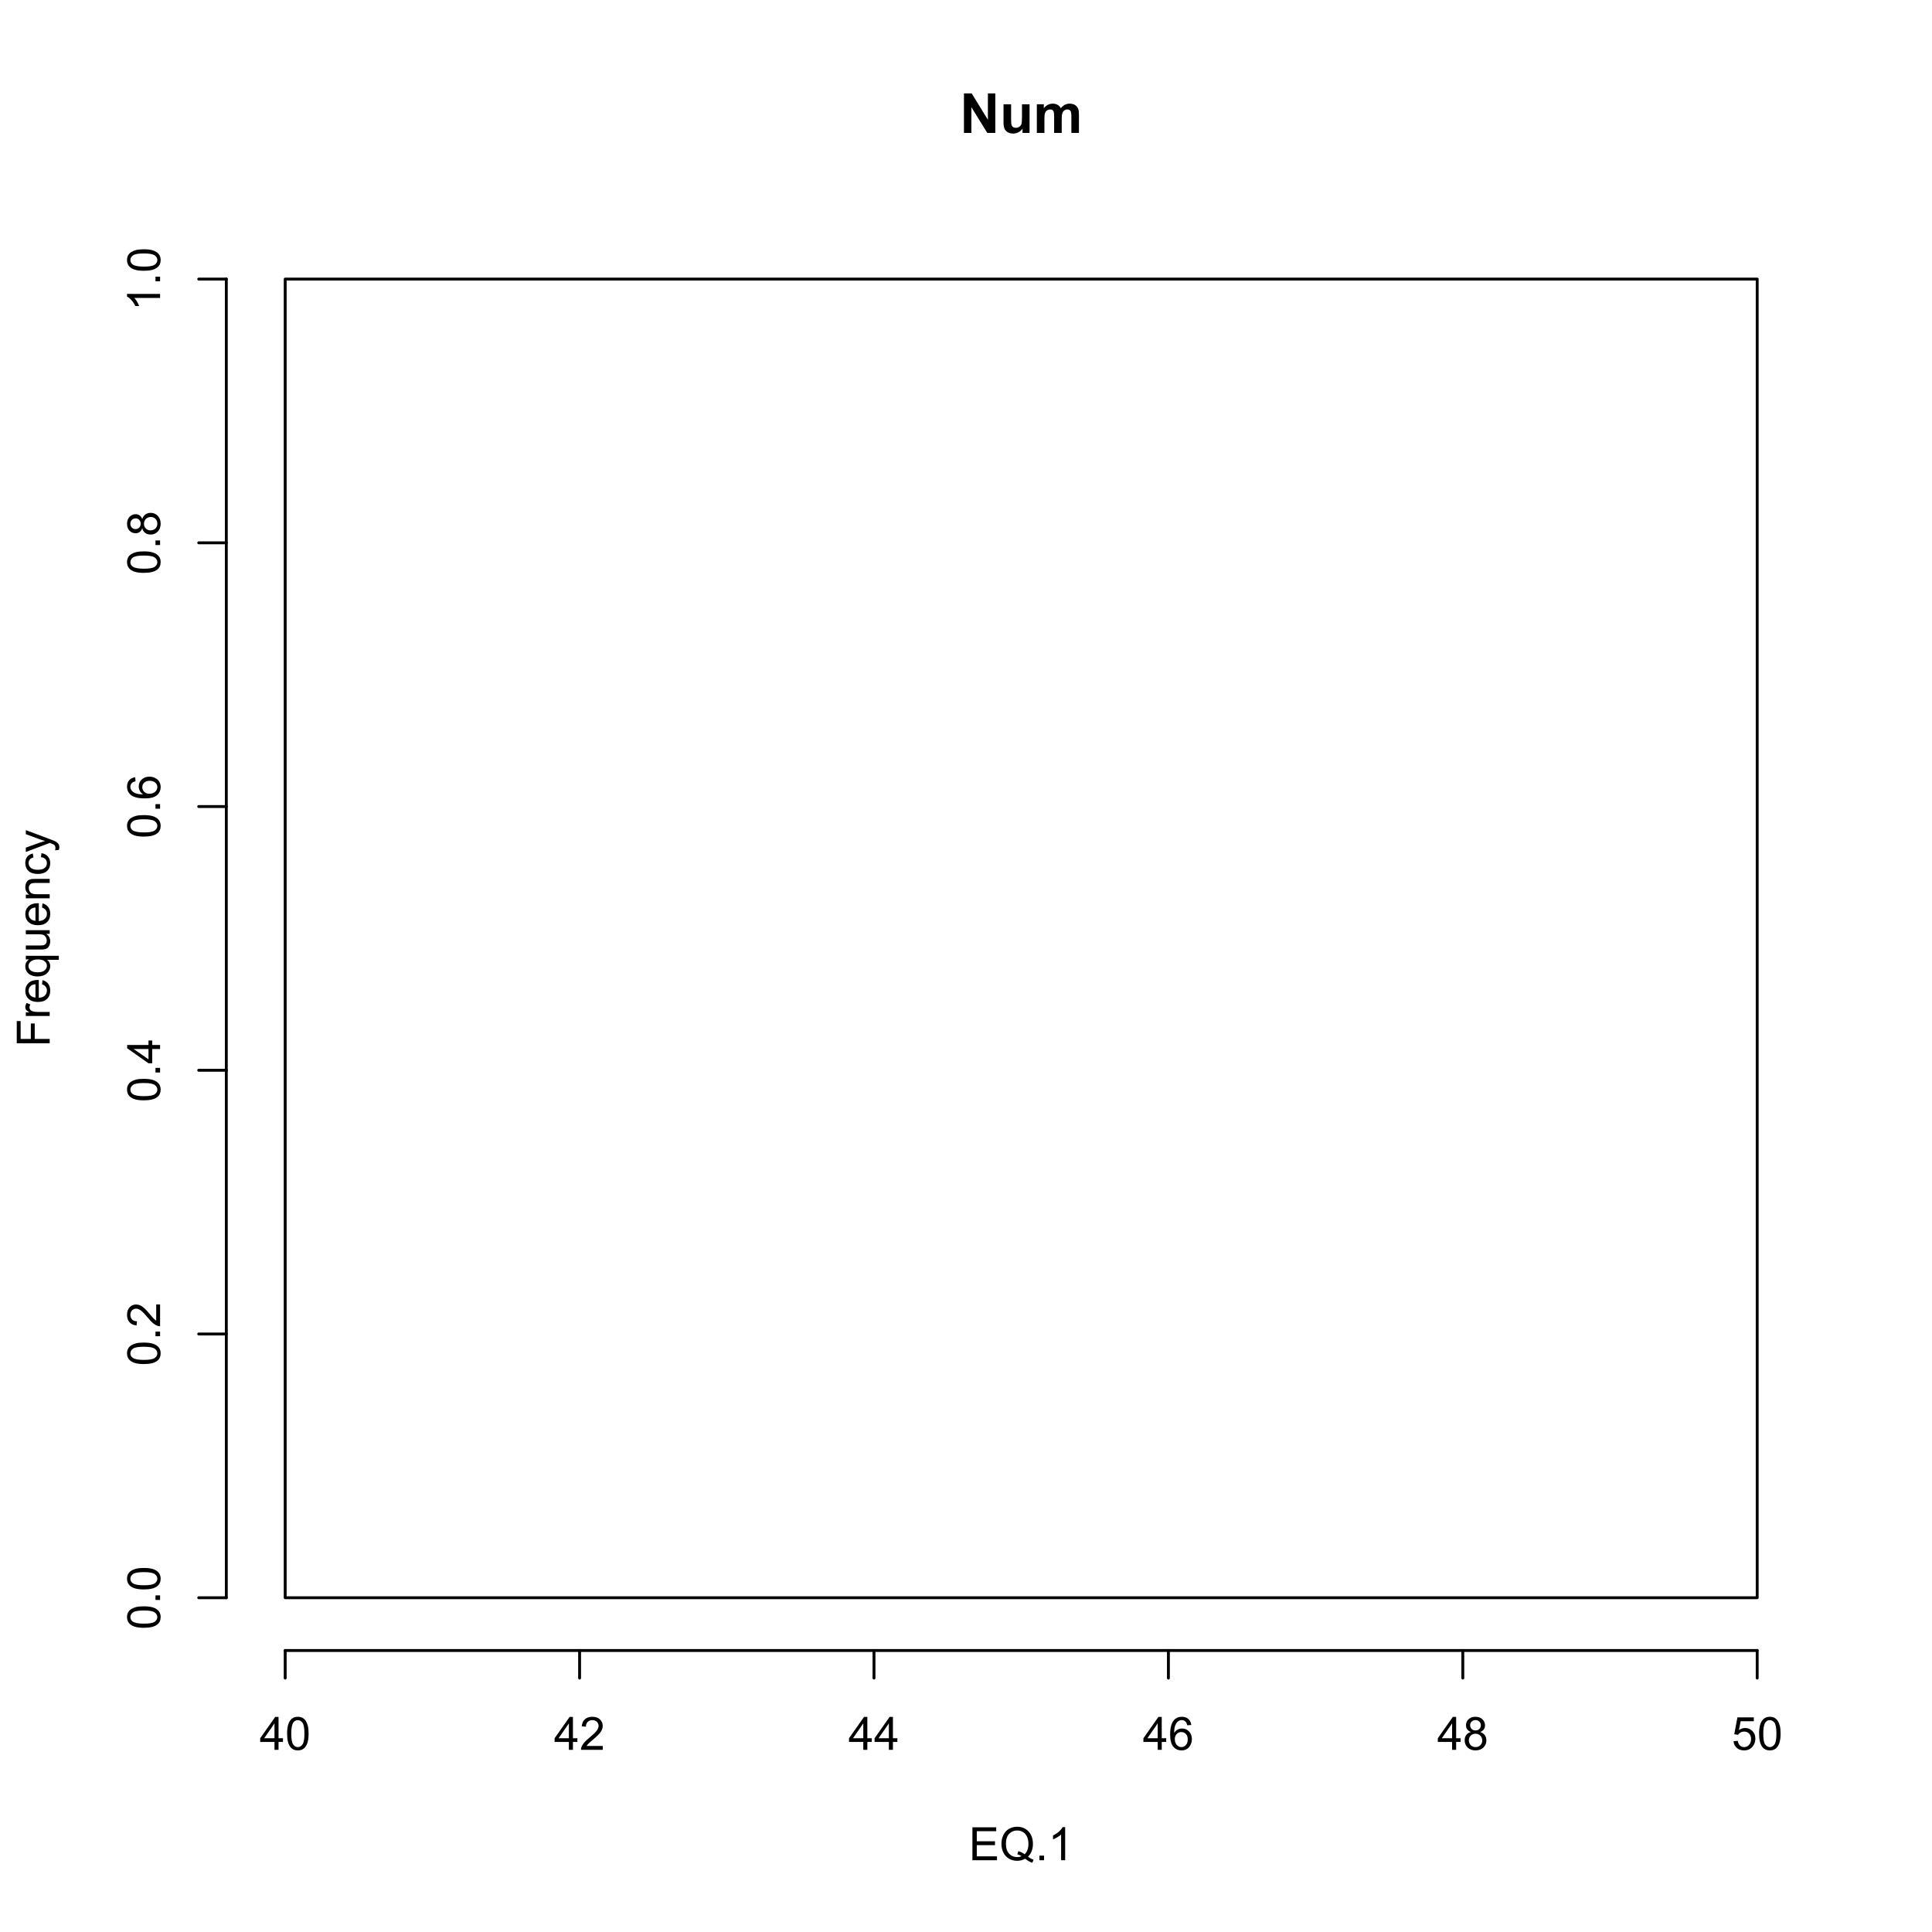
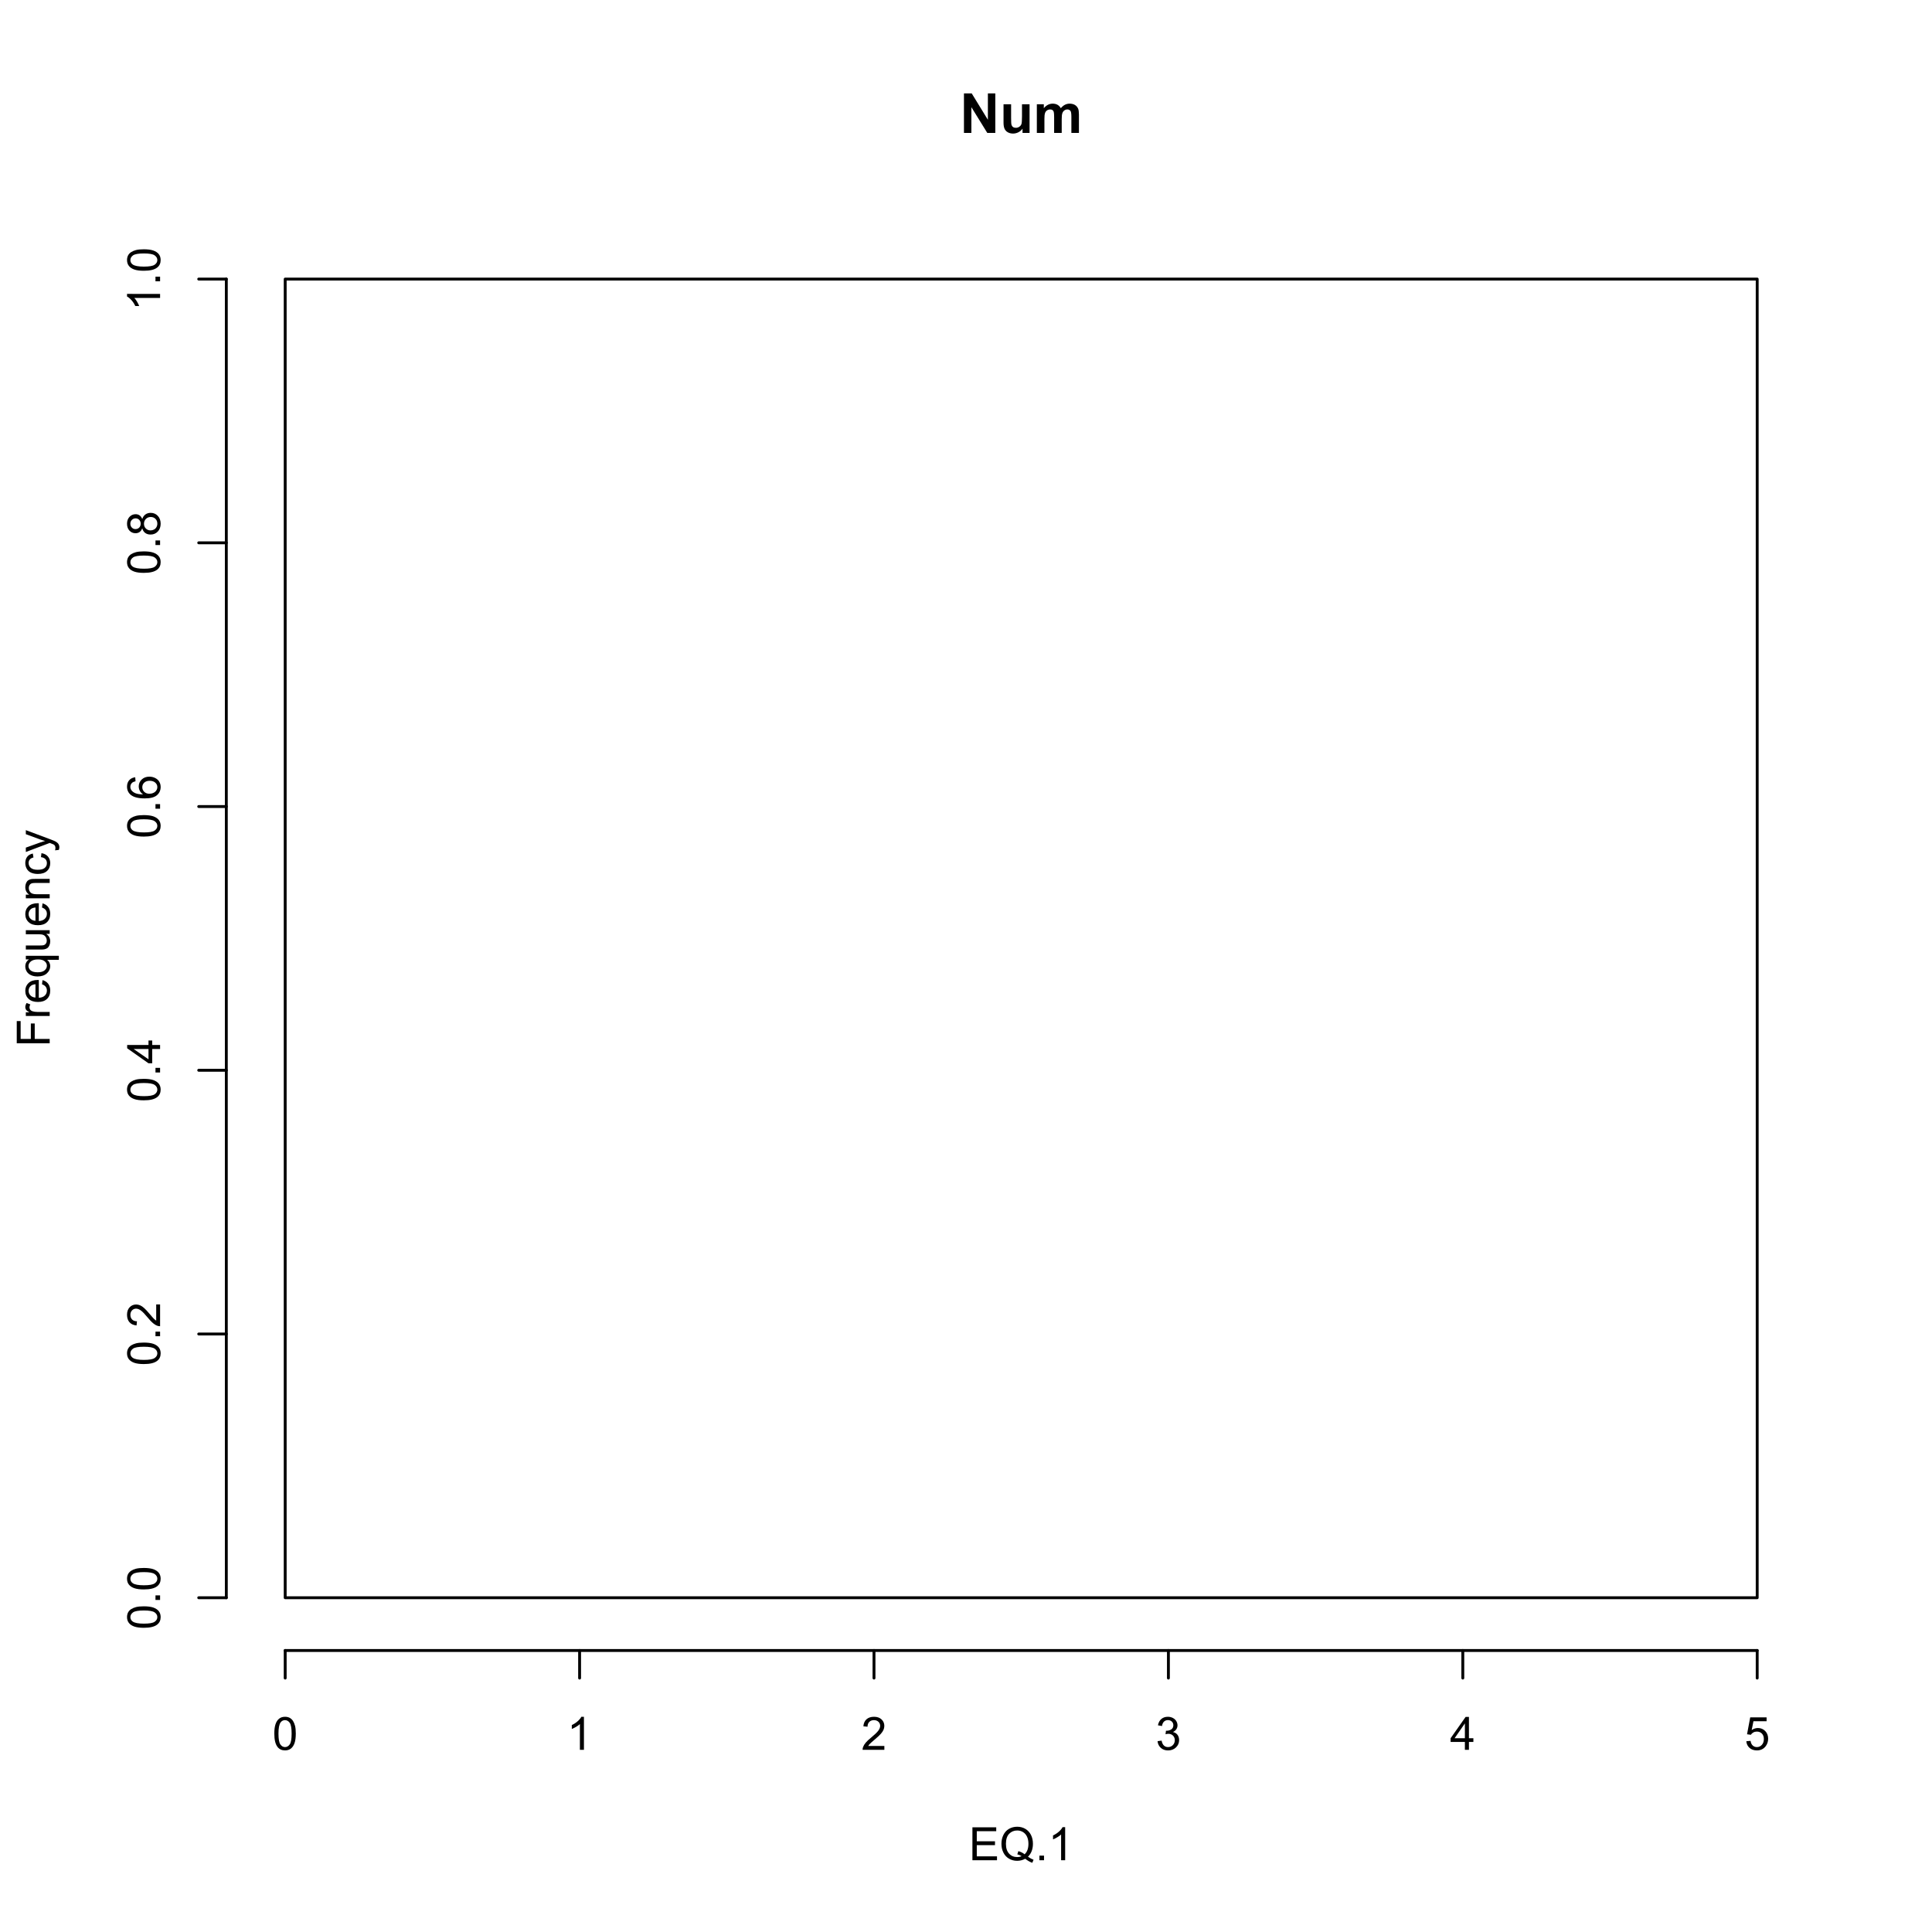
<svg xmlns="http://www.w3.org/2000/svg" xmlns:xlink="http://www.w3.org/1999/xlink" width="504pt" height="504pt" viewBox="0 0 504 504" version="1.1">
  <defs>
    <g>
      <symbol overflow="visible" id="glyph0-0">
        <path style="stroke:none;" d="M 1.801 0 L 1.801 -9 L 9 -9 L 9 0 Z M 2.023 -0.227 L 8.773 -0.227 L 8.773 -8.773 L 2.023 -8.773 Z M 2.023 -0.227 " />
      </symbol>
      <symbol overflow="visible" id="glyph0-1">
        <path style="stroke:none;" d="M 1.07 0 L 1.07 -10.309 L 3.094 -10.309 L 7.312 -3.426 L 7.312 -10.309 L 9.246 -10.309 L 9.246 0 L 7.156 0 L 3.004 -6.723 L 3.004 0 Z M 1.07 0 " />
      </symbol>
      <symbol overflow="visible" id="glyph0-2">
        <path style="stroke:none;" d="M 5.949 0 L 5.949 -1.117 C 5.672 -0.715 5.316 -0.402 4.875 -0.176 C 4.43 0.051 3.961 0.164 3.473 0.168 C 2.969 0.164 2.52 0.059 2.125 -0.16 C 1.723 -0.379 1.434 -0.691 1.258 -1.09 C 1.078 -1.488 0.988 -2.039 0.992 -2.742 L 0.992 -7.469 L 2.969 -7.469 L 2.969 -4.035 C 2.965 -2.984 3 -2.34 3.074 -2.105 C 3.145 -1.863 3.277 -1.676 3.473 -1.543 C 3.664 -1.402 3.906 -1.336 4.203 -1.336 C 4.539 -1.336 4.844 -1.426 5.109 -1.613 C 5.375 -1.793 5.559 -2.023 5.66 -2.301 C 5.758 -2.574 5.805 -3.246 5.809 -4.316 L 5.809 -7.469 L 7.785 -7.469 L 7.785 0 Z M 5.949 0 " />
      </symbol>
      <symbol overflow="visible" id="glyph0-3">
        <path style="stroke:none;" d="M 0.887 -7.469 L 2.707 -7.469 L 2.707 -6.449 C 3.355 -7.238 4.129 -7.633 5.035 -7.637 C 5.508 -7.633 5.922 -7.535 6.277 -7.34 C 6.625 -7.141 6.914 -6.844 7.145 -6.449 C 7.469 -6.844 7.824 -7.141 8.203 -7.34 C 8.582 -7.535 8.988 -7.633 9.422 -7.637 C 9.969 -7.633 10.43 -7.523 10.812 -7.301 C 11.188 -7.078 11.473 -6.75 11.664 -6.32 C 11.797 -6 11.863 -5.484 11.867 -4.773 L 11.867 0 L 9.895 0 L 9.895 -4.27 C 9.891 -5.008 9.82 -5.484 9.688 -5.703 C 9.5 -5.98 9.219 -6.121 8.844 -6.125 C 8.562 -6.121 8.305 -6.039 8.062 -5.871 C 7.82 -5.699 7.645 -5.449 7.535 -5.129 C 7.426 -4.801 7.371 -4.289 7.375 -3.586 L 7.375 0 L 5.398 0 L 5.398 -4.094 C 5.395 -4.816 5.359 -5.285 5.293 -5.5 C 5.219 -5.707 5.109 -5.863 4.965 -5.969 C 4.816 -6.07 4.617 -6.121 4.367 -6.125 C 4.059 -6.121 3.785 -6.039 3.543 -5.879 C 3.297 -5.711 3.121 -5.477 3.02 -5.168 C 2.91 -4.855 2.859 -4.34 2.863 -3.629 L 2.863 0 L 0.887 0 Z M 0.887 -7.469 " />
      </symbol>
      <symbol overflow="visible" id="glyph1-0">
        <path style="stroke:none;" d="M 1.5 0 L 1.5 -7.5 L 7.5 -7.5 L 7.5 0 Z M 1.688 -0.188 L 7.312 -0.188 L 7.312 -7.312 L 1.688 -7.312 Z M 1.688 -0.188 " />
      </symbol>
      <symbol overflow="visible" id="glyph1-1">
        <path style="stroke:none;" d="M 0.949 0 L 0.949 -8.59 L 7.16 -8.59 L 7.16 -7.578 L 2.086 -7.578 L 2.086 -4.945 L 6.836 -4.945 L 6.836 -3.938 L 2.086 -3.938 L 2.086 -1.016 L 7.359 -1.016 L 7.359 0 Z M 0.949 0 " />
      </symbol>
      <symbol overflow="visible" id="glyph1-2">
        <path style="stroke:none;" d="M 7.438 -0.922 C 7.961 -0.555 8.449 -0.289 8.895 -0.125 L 8.562 0.668 C 7.938 0.445 7.324 0.094 6.715 -0.387 C 6.074 -0.031 5.371 0.145 4.605 0.148 C 3.824 0.145 3.117 -0.039 2.488 -0.414 C 1.852 -0.785 1.363 -1.312 1.027 -1.996 C 0.684 -2.672 0.516 -3.438 0.516 -4.297 C 0.516 -5.141 0.688 -5.914 1.031 -6.609 C 1.375 -7.305 1.863 -7.832 2.5 -8.195 C 3.133 -8.559 3.844 -8.742 4.629 -8.742 C 5.422 -8.742 6.137 -8.551 6.773 -8.176 C 7.406 -7.793 7.891 -7.266 8.227 -6.594 C 8.562 -5.914 8.73 -5.152 8.73 -4.301 C 8.73 -3.594 8.621 -2.957 8.406 -2.395 C 8.191 -1.828 7.867 -1.336 7.438 -0.922 Z M 4.934 -2.375 C 5.59 -2.188 6.129 -1.914 6.555 -1.555 C 7.223 -2.16 7.559 -3.078 7.559 -4.301 C 7.559 -4.996 7.438 -5.602 7.203 -6.121 C 6.965 -6.641 6.621 -7.043 6.168 -7.332 C 5.711 -7.617 5.199 -7.762 4.633 -7.766 C 3.785 -7.762 3.082 -7.473 2.523 -6.895 C 1.965 -6.312 1.688 -5.445 1.688 -4.297 C 1.688 -3.172 1.961 -2.316 2.516 -1.723 C 3.062 -1.125 3.77 -0.824 4.633 -0.828 C 5.035 -0.824 5.418 -0.902 5.781 -1.055 C 5.426 -1.281 5.051 -1.445 4.656 -1.547 Z M 4.934 -2.375 " />
      </symbol>
      <symbol overflow="visible" id="glyph1-3">
        <path style="stroke:none;" d="M 1.09 0 L 1.09 -1.203 L 2.289 -1.203 L 2.289 0 Z M 1.09 0 " />
      </symbol>
      <symbol overflow="visible" id="glyph1-4">
        <path style="stroke:none;" d="M 4.469 0 L 3.414 0 L 3.414 -6.719 C 3.16 -6.477 2.828 -6.234 2.414 -5.996 C 2 -5.75 1.629 -5.57 1.305 -5.449 L 1.305 -6.469 C 1.895 -6.742 2.41 -7.078 2.852 -7.477 C 3.293 -7.871 3.605 -8.254 3.789 -8.625 L 4.469 -8.625 Z M 4.469 0 " />
      </symbol>
      <symbol overflow="visible" id="glyph1-5">
+         <path style="stroke:none;" d="M 0.5 -4.234 C 0.496 -5.246 0.602 -6.062 0.812 -6.688 C 1.02 -7.305 1.328 -7.785 1.742 -8.121 C 2.148 -8.457 2.668 -8.625 3.297 -8.625 C 3.758 -8.625 4.164 -8.531 4.512 -8.348 C 4.855 -8.16 5.141 -7.891 5.371 -7.543 C 5.594 -7.191 5.773 -6.766 5.906 -6.266 C 6.035 -5.762 6.098 -5.086 6.102 -4.234 C 6.098 -3.227 5.996 -2.414 5.789 -1.797 C 5.578 -1.176 5.266 -0.695 4.859 -0.359 C 4.445 -0.02 3.926 0.145 3.297 0.148 C 2.465 0.145 1.816 -0.148 1.348 -0.742 C 0.781 -1.457 0.496 -2.621 0.5 -4.234 Z M 1.582 -4.234 C 1.582 -2.824 1.746 -1.887 2.074 -1.418 C 2.402 -0.949 2.809 -0.715 3.297 -0.719 C 3.777 -0.715 4.184 -0.949 4.52 -1.422 C 4.848 -1.887 5.016 -2.824 5.016 -4.234 C 5.016 -5.648 4.848 -6.59 4.52 -7.055 C 4.184 -7.516 3.773 -7.746 3.289 -7.75 C 2.801 -7.746 2.414 -7.543 2.125 -7.137 C 1.762 -6.613 1.582 -5.645 1.582 -4.234 Z M 1.582 -4.234 " />
+       </symbol>
+       <symbol overflow="visible" id="glyph1-6">
+         <path style="stroke:none;" d="M 6.039 -1.016 L 6.039 0 L 0.363 0 C 0.355 -0.254 0.395 -0.496 0.484 -0.734 C 0.629 -1.117 0.859 -1.5 1.18 -1.875 C 1.492 -2.25 1.953 -2.684 2.562 -3.176 C 3.492 -3.941 4.125 -4.547 4.453 -4.992 C 4.781 -5.438 4.945 -5.859 4.945 -6.266 C 4.945 -6.68 4.793 -7.031 4.496 -7.32 C 4.191 -7.602 3.805 -7.746 3.328 -7.75 C 2.82 -7.746 2.414 -7.594 2.109 -7.293 C 1.805 -6.984 1.648 -6.562 1.648 -6.031 L 0.562 -6.141 C 0.633 -6.945 0.91 -7.559 1.398 -7.988 C 1.879 -8.41 2.531 -8.625 3.352 -8.625 C 4.172 -8.625 4.824 -8.395 5.309 -7.938 C 5.789 -7.48 6.027 -6.914 6.031 -6.242 C 6.027 -5.895 5.957 -5.559 5.82 -5.227 C 5.676 -4.891 5.441 -4.539 5.117 -4.176 C 4.789 -3.805 4.25 -3.301 3.492 -2.664 C 2.859 -2.129 2.453 -1.77 2.273 -1.582 C 2.094 -1.395 1.945 -1.203 1.828 -1.016 Z M 6.039 -1.016 " />
+       </symbol>
+       <symbol overflow="visible" id="glyph1-7">
+         <path style="stroke:none;" d="M 0.504 -2.266 L 1.559 -2.406 C 1.68 -1.809 1.883 -1.379 2.176 -1.113 C 2.465 -0.848 2.82 -0.715 3.242 -0.719 C 3.734 -0.715 4.152 -0.887 4.496 -1.234 C 4.832 -1.574 5.004 -2 5.008 -2.516 C 5.004 -2.996 4.848 -3.395 4.535 -3.711 C 4.219 -4.023 3.816 -4.184 3.328 -4.184 C 3.129 -4.184 2.879 -4.145 2.586 -4.066 L 2.703 -4.992 C 2.766 -4.984 2.824 -4.98 2.871 -4.98 C 3.32 -4.98 3.723 -5.098 4.086 -5.332 C 4.441 -5.566 4.621 -5.926 4.625 -6.414 C 4.621 -6.801 4.492 -7.121 4.23 -7.375 C 3.965 -7.629 3.625 -7.758 3.219 -7.758 C 2.805 -7.758 2.465 -7.629 2.191 -7.371 C 1.918 -7.113 1.742 -6.727 1.664 -6.211 L 0.609 -6.398 C 0.738 -7.105 1.031 -7.652 1.488 -8.043 C 1.941 -8.43 2.508 -8.625 3.195 -8.625 C 3.66 -8.625 4.094 -8.523 4.488 -8.324 C 4.879 -8.121 5.18 -7.848 5.391 -7.5 C 5.602 -7.148 5.707 -6.777 5.707 -6.391 C 5.707 -6.02 5.605 -5.684 5.406 -5.379 C 5.207 -5.074 4.914 -4.832 4.523 -4.652 C 5.031 -4.535 5.426 -4.289 5.707 -3.922 C 5.988 -3.547 6.129 -3.086 6.129 -2.539 C 6.129 -1.785 5.855 -1.148 5.309 -0.629 C 4.762 -0.105 4.07 0.152 3.234 0.152 C 2.477 0.152 1.848 -0.07 1.355 -0.52 C 0.855 -0.969 0.574 -1.551 0.504 -2.266 Z M 0.504 -2.266 " />
+       </symbol>
+       <symbol overflow="visible" id="glyph1-8">
        <path style="stroke:none;" d="M 3.879 0 L 3.879 -2.055 L 0.152 -2.055 L 0.152 -3.023 L 4.07 -8.59 L 4.934 -8.59 L 4.934 -3.023 L 6.094 -3.023 L 6.094 -2.055 L 4.934 -2.055 L 4.934 0 Z M 3.879 -3.023 L 3.879 -6.898 L 1.188 -3.023 Z M 3.879 -3.023 " />
      </symbol>
-       <symbol overflow="visible" id="glyph1-6">
-         <path style="stroke:none;" d="M 0.5 -4.234 C 0.496 -5.246 0.602 -6.062 0.812 -6.688 C 1.02 -7.305 1.328 -7.785 1.742 -8.121 C 2.148 -8.457 2.668 -8.625 3.297 -8.625 C 3.758 -8.625 4.164 -8.531 4.512 -8.348 C 4.855 -8.16 5.141 -7.891 5.371 -7.543 C 5.594 -7.191 5.773 -6.766 5.906 -6.266 C 6.035 -5.762 6.098 -5.086 6.102 -4.234 C 6.098 -3.227 5.996 -2.414 5.789 -1.797 C 5.578 -1.176 5.266 -0.695 4.859 -0.359 C 4.445 -0.02 3.926 0.145 3.297 0.148 C 2.465 0.145 1.816 -0.148 1.348 -0.742 C 0.781 -1.457 0.496 -2.621 0.5 -4.234 Z M 1.582 -4.234 C 1.582 -2.824 1.746 -1.887 2.074 -1.418 C 2.402 -0.949 2.809 -0.715 3.297 -0.719 C 3.777 -0.715 4.184 -0.949 4.52 -1.422 C 4.848 -1.887 5.016 -2.824 5.016 -4.234 C 5.016 -5.648 4.848 -6.59 4.52 -7.055 C 4.184 -7.516 3.773 -7.746 3.289 -7.75 C 2.801 -7.746 2.414 -7.543 2.125 -7.137 C 1.762 -6.613 1.582 -5.645 1.582 -4.234 Z M 1.582 -4.234 " />
-       </symbol>
-       <symbol overflow="visible" id="glyph1-7">
-         <path style="stroke:none;" d="M 6.039 -1.016 L 6.039 0 L 0.363 0 C 0.355 -0.254 0.395 -0.496 0.484 -0.734 C 0.629 -1.117 0.859 -1.5 1.18 -1.875 C 1.492 -2.25 1.953 -2.684 2.562 -3.176 C 3.492 -3.941 4.125 -4.547 4.453 -4.992 C 4.781 -5.438 4.945 -5.859 4.945 -6.266 C 4.945 -6.68 4.793 -7.031 4.496 -7.32 C 4.191 -7.602 3.805 -7.746 3.328 -7.75 C 2.82 -7.746 2.414 -7.594 2.109 -7.293 C 1.805 -6.984 1.648 -6.562 1.648 -6.031 L 0.562 -6.141 C 0.633 -6.945 0.91 -7.559 1.398 -7.988 C 1.879 -8.41 2.531 -8.625 3.352 -8.625 C 4.172 -8.625 4.824 -8.395 5.309 -7.938 C 5.789 -7.48 6.027 -6.914 6.031 -6.242 C 6.027 -5.895 5.957 -5.559 5.82 -5.227 C 5.676 -4.891 5.441 -4.539 5.117 -4.176 C 4.789 -3.805 4.25 -3.301 3.492 -2.664 C 2.859 -2.129 2.453 -1.77 2.273 -1.582 C 2.094 -1.395 1.945 -1.203 1.828 -1.016 Z M 6.039 -1.016 " />
-       </symbol>
-       <symbol overflow="visible" id="glyph1-8">
-         <path style="stroke:none;" d="M 5.969 -6.484 L 4.922 -6.406 C 4.828 -6.812 4.695 -7.113 4.523 -7.305 C 4.234 -7.605 3.883 -7.758 3.469 -7.758 C 3.133 -7.758 2.836 -7.664 2.586 -7.477 C 2.25 -7.234 1.988 -6.879 1.797 -6.414 C 1.605 -5.949 1.508 -5.289 1.5 -4.43 C 1.754 -4.812 2.062 -5.098 2.434 -5.289 C 2.797 -5.473 3.184 -5.566 3.586 -5.57 C 4.289 -5.566 4.887 -5.309 5.383 -4.793 C 5.875 -4.277 6.121 -3.609 6.125 -2.789 C 6.121 -2.25 6.004 -1.746 5.773 -1.285 C 5.539 -0.82 5.223 -0.469 4.816 -0.223 C 4.41 0.023 3.949 0.145 3.434 0.148 C 2.555 0.145 1.836 -0.176 1.285 -0.82 C 0.727 -1.469 0.449 -2.535 0.453 -4.02 C 0.449 -5.676 0.758 -6.883 1.371 -7.641 C 1.902 -8.297 2.621 -8.625 3.531 -8.625 C 4.207 -8.625 4.762 -8.434 5.195 -8.055 C 5.625 -7.676 5.883 -7.152 5.969 -6.484 Z M 1.664 -2.781 C 1.664 -2.418 1.738 -2.07 1.895 -1.738 C 2.043 -1.406 2.262 -1.152 2.543 -0.98 C 2.82 -0.801 3.109 -0.715 3.414 -0.719 C 3.859 -0.715 4.242 -0.895 4.566 -1.258 C 4.883 -1.613 5.043 -2.102 5.047 -2.727 C 5.043 -3.316 4.887 -3.785 4.57 -4.129 C 4.25 -4.469 3.852 -4.641 3.375 -4.641 C 2.898 -4.641 2.492 -4.469 2.16 -4.129 C 1.828 -3.785 1.664 -3.336 1.664 -2.781 Z M 1.664 -2.781 " />
-       </symbol>
      <symbol overflow="visible" id="glyph1-9">
-         <path style="stroke:none;" d="M 2.121 -4.656 C 1.684 -4.816 1.359 -5.047 1.148 -5.344 C 0.938 -5.641 0.832 -5.996 0.832 -6.41 C 0.832 -7.035 1.055 -7.559 1.504 -7.984 C 1.953 -8.41 2.551 -8.625 3.297 -8.625 C 4.043 -8.625 4.648 -8.406 5.109 -7.973 C 5.566 -7.535 5.793 -7.004 5.797 -6.383 C 5.793 -5.977 5.688 -5.629 5.48 -5.34 C 5.27 -5.043 4.953 -4.816 4.531 -4.656 C 5.055 -4.48 5.457 -4.203 5.734 -3.824 C 6.008 -3.438 6.145 -2.98 6.148 -2.453 C 6.145 -1.715 5.887 -1.098 5.367 -0.602 C 4.844 -0.102 4.16 0.145 3.316 0.148 C 2.469 0.145 1.785 -0.102 1.266 -0.605 C 0.742 -1.105 0.48 -1.734 0.484 -2.484 C 0.48 -3.039 0.621 -3.504 0.91 -3.887 C 1.191 -4.262 1.598 -4.52 2.121 -4.656 Z M 1.91 -6.445 C 1.91 -6.039 2.039 -5.707 2.301 -5.449 C 2.562 -5.191 2.902 -5.062 3.32 -5.062 C 3.723 -5.062 4.055 -5.188 4.32 -5.445 C 4.578 -5.695 4.711 -6.012 4.711 -6.387 C 4.711 -6.773 4.574 -7.098 4.309 -7.363 C 4.035 -7.625 3.703 -7.758 3.312 -7.758 C 2.906 -7.758 2.574 -7.629 2.309 -7.371 C 2.043 -7.113 1.91 -6.805 1.91 -6.445 Z M 1.57 -2.477 C 1.57 -2.176 1.641 -1.887 1.785 -1.605 C 1.926 -1.324 2.137 -1.105 2.422 -0.949 C 2.699 -0.793 3.004 -0.715 3.328 -0.719 C 3.832 -0.715 4.246 -0.879 4.578 -1.207 C 4.902 -1.531 5.066 -1.941 5.07 -2.445 C 5.066 -2.945 4.898 -3.367 4.562 -3.703 C 4.223 -4.035 3.801 -4.199 3.293 -4.203 C 2.793 -4.199 2.379 -4.035 2.059 -3.711 C 1.73 -3.379 1.57 -2.969 1.57 -2.477 Z M 1.57 -2.477 " />
-       </symbol>
-       <symbol overflow="visible" id="glyph1-10">
        <path style="stroke:none;" d="M 0.5 -2.25 L 1.605 -2.344 C 1.684 -1.805 1.871 -1.398 2.176 -1.125 C 2.473 -0.852 2.836 -0.715 3.258 -0.719 C 3.766 -0.715 4.195 -0.906 4.547 -1.293 C 4.898 -1.672 5.074 -2.18 5.074 -2.82 C 5.074 -3.414 4.902 -3.891 4.566 -4.242 C 4.227 -4.59 3.785 -4.762 3.242 -4.766 C 2.898 -4.762 2.594 -4.684 2.32 -4.531 C 2.047 -4.375 1.832 -4.176 1.676 -3.93 L 0.688 -4.062 L 1.516 -8.473 L 5.789 -8.473 L 5.789 -7.465 L 2.359 -7.465 L 1.898 -5.156 C 2.414 -5.516 2.953 -5.695 3.523 -5.695 C 4.27 -5.695 4.902 -5.434 5.422 -4.914 C 5.934 -4.395 6.191 -3.727 6.195 -2.914 C 6.191 -2.133 5.965 -1.461 5.516 -0.898 C 4.961 -0.199 4.211 0.145 3.258 0.148 C 2.477 0.145 1.836 -0.07 1.344 -0.508 C 0.844 -0.941 0.562 -1.523 0.5 -2.25 Z M 0.5 -2.25 " />
      </symbol>
      <symbol overflow="visible" id="glyph2-0">
        <path style="stroke:none;" d="M 0 -1.5 L -7.5 -1.5 L -7.5 -7.5 L 0 -7.5 Z M -0.188 -1.688 L -0.188 -7.312 L -7.312 -7.312 L -7.312 -1.688 Z M -0.188 -1.688 " />
      </symbol>
      <symbol overflow="visible" id="glyph2-1">
        <path style="stroke:none;" d="M 0 -0.984 L -8.59 -0.984 L -8.59 -6.781 L -7.578 -6.781 L -7.578 -2.121 L -4.914 -2.121 L -4.914 -6.152 L -3.902 -6.152 L -3.902 -2.121 L 0 -2.121 Z M 0 -0.984 " />
      </symbol>
      <symbol overflow="visible" id="glyph2-2">
        <path style="stroke:none;" d="M 0 -0.781 L -6.223 -0.781 L -6.223 -1.73 L -5.281 -1.73 C -5.719 -1.969 -6.012 -2.191 -6.152 -2.398 C -6.293 -2.602 -6.363 -2.828 -6.363 -3.078 C -6.363 -3.43 -6.25 -3.793 -6.023 -4.16 L -5.047 -3.797 C -5.195 -3.539 -5.273 -3.281 -5.273 -3.023 C -5.273 -2.793 -5.203 -2.586 -5.066 -2.402 C -4.926 -2.219 -4.734 -2.086 -4.488 -2.012 C -4.113 -1.891 -3.703 -1.832 -3.258 -1.836 L 0 -1.836 Z M 0 -0.781 " />
      </symbol>
      <symbol overflow="visible" id="glyph2-3">
        <path style="stroke:none;" d="M -2.004 -5.051 L -1.867 -6.141 C -1.23 -5.969 -0.738 -5.648 -0.387 -5.184 C -0.035 -4.719 0.141 -4.125 0.141 -3.406 C 0.141 -2.492 -0.137 -1.77 -0.699 -1.238 C -1.254 -0.703 -2.043 -0.438 -3.059 -0.441 C -4.105 -0.438 -4.918 -0.707 -5.496 -1.25 C -6.074 -1.785 -6.363 -2.484 -6.363 -3.348 C -6.363 -4.176 -6.078 -4.855 -5.512 -5.383 C -4.945 -5.91 -4.148 -6.176 -3.121 -6.176 C -3.055 -6.176 -2.961 -6.172 -2.84 -6.172 L -2.844 -1.531 C -2.156 -1.566 -1.633 -1.762 -1.27 -2.109 C -0.906 -2.457 -0.727 -2.891 -0.727 -3.41 C -0.727 -3.797 -0.828 -4.125 -1.031 -4.402 C -1.234 -4.672 -1.559 -4.891 -2.004 -5.051 Z M -3.711 -1.59 L -3.707 -5.062 C -4.227 -5.016 -4.621 -4.883 -4.887 -4.664 C -5.293 -4.328 -5.496 -3.891 -5.496 -3.359 C -5.496 -2.871 -5.332 -2.465 -5.008 -2.137 C -4.684 -1.805 -4.25 -1.621 -3.711 -1.59 Z M -3.711 -1.59 " />
      </symbol>
      <symbol overflow="visible" id="glyph2-4">
        <path style="stroke:none;" d="M 2.387 -4.758 L -0.66 -4.758 C -0.43 -4.594 -0.238 -4.363 -0.086 -4.066 C 0.066 -3.77 0.141 -3.457 0.141 -3.129 C 0.141 -2.391 -0.152 -1.754 -0.742 -1.223 C -1.332 -0.688 -2.141 -0.422 -3.172 -0.422 C -3.793 -0.422 -4.355 -0.527 -4.852 -0.746 C -5.344 -0.961 -5.719 -1.277 -5.977 -1.691 C -6.234 -2.102 -6.363 -2.555 -6.363 -3.047 C -6.363 -3.816 -6.039 -4.422 -5.391 -4.863 L -6.223 -4.863 L -6.223 -5.812 L 2.387 -5.812 Z M -3.129 -1.508 C -2.328 -1.504 -1.727 -1.672 -1.328 -2.012 C -0.926 -2.344 -0.727 -2.746 -0.727 -3.219 C -0.727 -3.664 -0.914 -4.051 -1.297 -4.375 C -1.672 -4.699 -2.254 -4.863 -3.035 -4.863 C -3.863 -4.863 -4.484 -4.691 -4.902 -4.352 C -5.32 -4.008 -5.531 -3.605 -5.531 -3.148 C -5.531 -2.688 -5.336 -2.301 -4.949 -1.984 C -4.559 -1.664 -3.953 -1.504 -3.129 -1.508 Z M -3.129 -1.508 " />
      </symbol>
      <symbol overflow="visible" id="glyph2-5">
        <path style="stroke:none;" d="M 0 -4.867 L -0.914 -4.867 C -0.211 -4.379 0.141 -3.723 0.141 -2.895 C 0.141 -2.527 0.07 -2.184 -0.07 -1.867 C -0.211 -1.547 -0.387 -1.309 -0.598 -1.156 C -0.809 -1 -1.07 -0.895 -1.383 -0.832 C -1.59 -0.789 -1.918 -0.766 -2.367 -0.77 L -6.223 -0.77 L -6.223 -1.824 L -2.773 -1.824 C -2.219 -1.82 -1.848 -1.844 -1.656 -1.887 C -1.379 -1.949 -1.16 -2.09 -1.004 -2.309 C -0.84 -2.523 -0.762 -2.789 -0.766 -3.105 C -0.762 -3.418 -0.844 -3.715 -1.008 -3.996 C -1.172 -4.273 -1.391 -4.469 -1.672 -4.586 C -1.945 -4.699 -2.352 -4.758 -2.887 -4.758 L -6.223 -4.758 L -6.223 -5.812 L 0 -5.812 Z M 0 -4.867 " />
      </symbol>
      <symbol overflow="visible" id="glyph2-6">
        <path style="stroke:none;" d="M 0 -0.789 L -6.223 -0.793 L -6.223 -1.742 L -5.336 -1.742 C -6.02 -2.195 -6.363 -2.855 -6.363 -3.723 C -6.363 -4.09 -6.293 -4.434 -6.16 -4.754 C -6.023 -5.066 -5.848 -5.305 -5.633 -5.461 C -5.41 -5.617 -5.152 -5.727 -4.852 -5.789 C -4.656 -5.828 -4.312 -5.848 -3.824 -5.848 L 0 -5.848 L 0 -4.793 L -3.785 -4.793 C -4.215 -4.793 -4.535 -4.75 -4.75 -4.668 C -4.961 -4.586 -5.129 -4.441 -5.258 -4.234 C -5.383 -4.023 -5.449 -3.777 -5.449 -3.5 C -5.449 -3.047 -5.305 -2.66 -5.02 -2.336 C -4.734 -2.008 -4.195 -1.844 -3.398 -1.848 L 0 -1.844 Z M 0 -0.789 " />
      </symbol>
      <symbol overflow="visible" id="glyph2-7">
        <path style="stroke:none;" d="M -2.277 -4.852 L -2.145 -5.891 C -1.426 -5.773 -0.863 -5.484 -0.465 -5.02 C -0.059 -4.551 0.141 -3.977 0.141 -3.297 C 0.141 -2.445 -0.137 -1.762 -0.695 -1.246 C -1.25 -0.727 -2.047 -0.469 -3.086 -0.469 C -3.754 -0.469 -4.344 -0.578 -4.852 -0.801 C -5.355 -1.023 -5.73 -1.363 -5.984 -1.82 C -6.234 -2.273 -6.363 -2.77 -6.363 -3.305 C -6.363 -3.98 -6.191 -4.531 -5.848 -4.965 C -5.504 -5.391 -5.02 -5.668 -4.395 -5.789 L -4.234 -4.766 C -4.652 -4.664 -4.969 -4.492 -5.18 -4.246 C -5.391 -3.996 -5.496 -3.695 -5.496 -3.348 C -5.496 -2.812 -5.305 -2.383 -4.922 -2.051 C -4.539 -1.719 -3.938 -1.551 -3.117 -1.555 C -2.281 -1.551 -1.672 -1.711 -1.293 -2.035 C -0.914 -2.352 -0.727 -2.77 -0.727 -3.289 C -0.727 -3.695 -0.852 -4.043 -1.105 -4.324 C -1.359 -4.602 -1.75 -4.777 -2.277 -4.852 Z M -2.277 -4.852 " />
      </symbol>
      <symbol overflow="visible" id="glyph2-8">
        <path style="stroke:none;" d="M 2.398 -0.742 L 1.406 -0.625 C 1.469 -0.855 1.5 -1.059 1.5 -1.23 C 1.5 -1.465 1.461 -1.652 1.383 -1.793 C 1.305 -1.934 1.195 -2.047 1.055 -2.141 C 0.949 -2.203 0.688 -2.312 0.27 -2.461 C 0.211 -2.48 0.125 -2.512 0.012 -2.555 L -6.223 -0.195 L -6.223 -1.332 L -2.617 -2.625 C -2.16 -2.789 -1.68 -2.938 -1.176 -3.078 C -1.656 -3.195 -2.129 -3.34 -2.594 -3.508 L -6.223 -4.84 L -6.223 -5.895 L 0.105 -3.527 C 0.789 -3.273 1.258 -3.074 1.52 -2.938 C 1.863 -2.746 2.117 -2.531 2.281 -2.289 C 2.438 -2.043 2.52 -1.754 2.523 -1.422 C 2.52 -1.215 2.477 -0.988 2.398 -0.742 Z M 2.398 -0.742 " />
      </symbol>
      <symbol overflow="visible" id="glyph2-9">
        <path style="stroke:none;" d="M -4.234 -0.5 C -5.246 -0.496 -6.062 -0.602 -6.688 -0.812 C -7.305 -1.02 -7.785 -1.328 -8.121 -1.742 C -8.457 -2.152 -8.625 -2.672 -8.625 -3.301 C -8.625 -3.758 -8.531 -4.164 -8.348 -4.512 C -8.16 -4.859 -7.891 -5.145 -7.543 -5.371 C -7.191 -5.594 -6.766 -5.773 -6.266 -5.906 C -5.762 -6.035 -5.086 -6.098 -4.234 -6.102 C -3.223 -6.098 -2.41 -5.996 -1.793 -5.789 C -1.176 -5.578 -0.695 -5.266 -0.359 -4.859 C -0.02 -4.445 0.145 -3.926 0.148 -3.297 C 0.145 -2.465 -0.148 -1.816 -0.742 -1.348 C -1.457 -0.781 -2.621 -0.496 -4.234 -0.5 Z M -4.234 -1.582 C -2.824 -1.582 -1.887 -1.746 -1.418 -2.074 C -0.949 -2.402 -0.715 -2.809 -0.719 -3.297 C -0.715 -3.777 -0.949 -4.184 -1.422 -4.52 C -1.887 -4.848 -2.824 -5.016 -4.234 -5.016 C -5.648 -5.016 -6.59 -4.848 -7.055 -4.52 C -7.516 -4.188 -7.746 -3.777 -7.75 -3.289 C -7.746 -2.801 -7.543 -2.414 -7.137 -2.129 C -6.613 -1.762 -5.645 -1.582 -4.234 -1.582 Z M -4.234 -1.582 " />
      </symbol>
      <symbol overflow="visible" id="glyph2-10">
        <path style="stroke:none;" d="M 0 -1.09 L -1.203 -1.09 L -1.199 -2.289 L 0 -2.289 Z M 0 -1.09 " />
      </symbol>
      <symbol overflow="visible" id="glyph2-11">
        <path style="stroke:none;" d="M -1.012 -6.039 L 0 -6.039 L 0 -0.363 C -0.254 -0.355 -0.496 -0.395 -0.734 -0.488 C -1.117 -0.629 -1.5 -0.859 -1.875 -1.18 C -2.25 -1.496 -2.684 -1.957 -3.176 -2.562 C -3.941 -3.492 -4.547 -4.125 -4.992 -4.453 C -5.438 -4.781 -5.859 -4.945 -6.266 -4.945 C -6.68 -4.945 -7.031 -4.793 -7.32 -4.496 C -7.602 -4.195 -7.746 -3.809 -7.75 -3.328 C -7.746 -2.82 -7.594 -2.414 -7.293 -2.109 C -6.984 -1.805 -6.562 -1.648 -6.031 -1.648 L -6.141 -0.562 C -6.945 -0.637 -7.559 -0.914 -7.988 -1.402 C -8.41 -1.883 -8.625 -2.535 -8.625 -3.352 C -8.625 -4.176 -8.395 -4.828 -7.938 -5.309 C -7.48 -5.789 -6.914 -6.027 -6.242 -6.031 C -5.895 -6.027 -5.559 -5.957 -5.227 -5.82 C -4.891 -5.676 -4.539 -5.441 -4.176 -5.117 C -3.805 -4.789 -3.301 -4.25 -2.664 -3.492 C -2.129 -2.859 -1.77 -2.453 -1.582 -2.273 C -1.395 -2.094 -1.203 -1.945 -1.012 -1.828 Z M -1.012 -6.039 " />
      </symbol>
      <symbol overflow="visible" id="glyph2-12">
        <path style="stroke:none;" d="M 0 -3.879 L -2.055 -3.879 L -2.055 -0.152 L -3.023 -0.152 L -8.59 -4.074 L -8.59 -4.934 L -3.023 -4.934 L -3.023 -6.094 L -2.055 -6.094 L -2.055 -4.934 L 0 -4.934 Z M -3.023 -3.879 L -6.898 -3.879 L -3.023 -1.191 Z M -3.023 -3.879 " />
      </symbol>
      <symbol overflow="visible" id="glyph2-13">
        <path style="stroke:none;" d="M -6.484 -5.969 L -6.406 -4.922 C -6.812 -4.828 -7.113 -4.695 -7.305 -4.523 C -7.605 -4.238 -7.758 -3.887 -7.758 -3.469 C -7.758 -3.133 -7.664 -2.836 -7.477 -2.586 C -7.234 -2.25 -6.879 -1.988 -6.414 -1.797 C -5.949 -1.605 -5.289 -1.508 -4.43 -1.5 C -4.812 -1.754 -5.098 -2.062 -5.289 -2.434 C -5.473 -2.797 -5.566 -3.184 -5.57 -3.586 C -5.566 -4.289 -5.309 -4.887 -4.793 -5.383 C -4.277 -5.875 -3.609 -6.121 -2.789 -6.125 C -2.25 -6.121 -1.746 -6.004 -1.285 -5.773 C -0.816 -5.539 -0.461 -5.223 -0.219 -4.816 C 0.027 -4.41 0.145 -3.949 0.148 -3.434 C 0.145 -2.555 -0.176 -1.836 -0.82 -1.285 C -1.469 -0.727 -2.535 -0.449 -4.02 -0.453 C -5.676 -0.449 -6.883 -0.758 -7.641 -1.371 C -8.297 -1.906 -8.625 -2.625 -8.625 -3.535 C -8.625 -4.207 -8.434 -4.762 -8.055 -5.195 C -7.676 -5.625 -7.152 -5.883 -6.484 -5.969 Z M -2.781 -1.664 C -2.418 -1.664 -2.07 -1.738 -1.738 -1.895 C -1.406 -2.043 -1.152 -2.262 -0.98 -2.543 C -0.801 -2.82 -0.715 -3.109 -0.719 -3.414 C -0.715 -3.859 -0.895 -4.242 -1.258 -4.566 C -1.613 -4.883 -2.102 -5.043 -2.723 -5.047 C -3.312 -5.043 -3.781 -4.887 -4.125 -4.57 C -4.469 -4.25 -4.641 -3.852 -4.641 -3.375 C -4.641 -2.898 -4.469 -2.492 -4.129 -2.16 C -3.785 -1.828 -3.336 -1.664 -2.781 -1.664 Z M -2.781 -1.664 " />
      </symbol>
      <symbol overflow="visible" id="glyph2-14">
        <path style="stroke:none;" d="M -4.656 -2.121 C -4.816 -1.684 -5.047 -1.359 -5.344 -1.148 C -5.641 -0.938 -5.996 -0.832 -6.41 -0.832 C -7.035 -0.832 -7.559 -1.055 -7.984 -1.504 C -8.41 -1.953 -8.625 -2.551 -8.625 -3.301 C -8.625 -4.047 -8.406 -4.652 -7.973 -5.109 C -7.535 -5.566 -7.004 -5.793 -6.383 -5.797 C -5.977 -5.793 -5.629 -5.688 -5.34 -5.48 C -5.043 -5.27 -4.816 -4.953 -4.656 -4.531 C -4.48 -5.055 -4.203 -5.457 -3.824 -5.734 C -3.438 -6.008 -2.98 -6.145 -2.453 -6.148 C -1.715 -6.145 -1.098 -5.887 -0.602 -5.367 C -0.102 -4.844 0.145 -4.16 0.148 -3.316 C 0.145 -2.469 -0.102 -1.785 -0.605 -1.266 C -1.105 -0.746 -1.734 -0.484 -2.484 -0.488 C -3.039 -0.484 -3.504 -0.625 -3.887 -0.91 C -4.262 -1.191 -4.52 -1.598 -4.656 -2.121 Z M -6.445 -1.91 C -6.039 -1.91 -5.707 -2.039 -5.449 -2.301 C -5.191 -2.562 -5.062 -2.902 -5.062 -3.324 C -5.062 -3.727 -5.188 -4.059 -5.445 -4.32 C -5.695 -4.578 -6.012 -4.711 -6.387 -4.711 C -6.773 -4.711 -7.098 -4.574 -7.363 -4.309 C -7.625 -4.039 -7.758 -3.707 -7.758 -3.312 C -7.758 -2.906 -7.629 -2.574 -7.371 -2.309 C -7.113 -2.043 -6.805 -1.91 -6.445 -1.91 Z M -2.477 -1.57 C -2.176 -1.57 -1.887 -1.641 -1.605 -1.785 C -1.324 -1.926 -1.105 -2.137 -0.949 -2.422 C -0.793 -2.699 -0.715 -3.004 -0.719 -3.328 C -0.715 -3.832 -0.875 -4.246 -1.203 -4.578 C -1.523 -4.902 -1.938 -5.066 -2.441 -5.07 C -2.945 -5.066 -3.367 -4.898 -3.703 -4.562 C -4.035 -4.223 -4.199 -3.801 -4.203 -3.293 C -4.199 -2.797 -4.035 -2.383 -3.711 -2.059 C -3.379 -1.73 -2.969 -1.57 -2.477 -1.57 Z M -2.477 -1.57 " />
      </symbol>
      <symbol overflow="visible" id="glyph2-15">
        <path style="stroke:none;" d="M 0 -4.469 L 0 -3.414 L -6.719 -3.418 C -6.477 -3.16 -6.234 -2.828 -5.996 -2.418 C -5.75 -2.004 -5.57 -1.633 -5.449 -1.309 L -6.469 -1.309 C -6.742 -1.895 -7.078 -2.41 -7.477 -2.852 C -7.871 -3.293 -8.254 -3.605 -8.625 -3.793 L -8.625 -4.473 Z M 0 -4.469 " />
      </symbol>
    </g>
  </defs>
  <g id="surface121">
    <rect x="0" y="0" width="504" height="504" style="fill:rgb(100%,100%,100%);fill-opacity:1;stroke:none;" />
    <g style="fill:rgb(0%,0%,0%);fill-opacity:1;">
      <use xlink:href="#glyph0-1" x="250.398" y="34.676" />
      <use xlink:href="#glyph0-2" x="260.798" y="34.676" />
      <use xlink:href="#glyph0-3" x="269.594" y="34.676" />
    </g>
    <g style="fill:rgb(0%,0%,0%);fill-opacity:1;">
      <use xlink:href="#glyph1-1" x="252.727" y="485.281" />
      <use xlink:href="#glyph1-2" x="260.73" y="485.281" />
      <use xlink:href="#glyph1-3" x="270.064" y="485.281" />
      <use xlink:href="#glyph1-4" x="273.398" y="485.281" />
    </g>
    <g style="fill:rgb(0%,0%,0%);fill-opacity:1;">
      <use xlink:href="#glyph2-1" x="12.961" y="273.148" />
      <use xlink:href="#glyph2-2" x="12.961" y="265.818" />
      <use xlink:href="#glyph2-3" x="12.961" y="261.822" />
      <use xlink:href="#glyph2-4" x="12.961" y="255.148" />
      <use xlink:href="#glyph2-5" x="12.961" y="248.475" />
      <use xlink:href="#glyph2-3" x="12.961" y="241.801" />
      <use xlink:href="#glyph2-6" x="12.961" y="235.127" />
      <use xlink:href="#glyph2-7" x="12.961" y="228.453" />
      <use xlink:href="#glyph2-8" x="12.961" y="222.453" />
    </g>
    <path style="fill:none;stroke-width:0.75;stroke-linecap:round;stroke-linejoin:round;stroke:rgb(0%,0%,0%);stroke-opacity:1;stroke-miterlimit:10;" d="M 74.398 430.559 L 458.398 430.559 " />
    <path style="fill:none;stroke-width:0.75;stroke-linecap:round;stroke-linejoin:round;stroke:rgb(0%,0%,0%);stroke-opacity:1;stroke-miterlimit:10;" d="M 74.398 430.559 L 74.398 437.762 " />
    <path style="fill:none;stroke-width:0.75;stroke-linecap:round;stroke-linejoin:round;stroke:rgb(0%,0%,0%);stroke-opacity:1;stroke-miterlimit:10;" d="M 151.199 430.559 L 151.199 437.762 " />
    <path style="fill:none;stroke-width:0.75;stroke-linecap:round;stroke-linejoin:round;stroke:rgb(0%,0%,0%);stroke-opacity:1;stroke-miterlimit:10;" d="M 228 430.559 L 228 437.762 " />
    <path style="fill:none;stroke-width:0.75;stroke-linecap:round;stroke-linejoin:round;stroke:rgb(0%,0%,0%);stroke-opacity:1;stroke-miterlimit:10;" d="M 304.801 430.559 L 304.801 437.762 " />
    <path style="fill:none;stroke-width:0.75;stroke-linecap:round;stroke-linejoin:round;stroke:rgb(0%,0%,0%);stroke-opacity:1;stroke-miterlimit:10;" d="M 381.602 430.559 L 381.602 437.762 " />
    <path style="fill:none;stroke-width:0.75;stroke-linecap:round;stroke-linejoin:round;stroke:rgb(0%,0%,0%);stroke-opacity:1;stroke-miterlimit:10;" d="M 458.398 430.559 L 458.398 437.762 " />
    <g style="fill:rgb(0%,0%,0%);fill-opacity:1;">
-       <use xlink:href="#glyph1-5" x="67.727" y="456.48" />
-       <use xlink:href="#glyph1-6" x="74.4" y="456.48" />
+       <use xlink:href="#glyph1-5" x="71.062" y="456.48" />
    </g>
    <g style="fill:rgb(0%,0%,0%);fill-opacity:1;">
-       <use xlink:href="#glyph1-5" x="144.527" y="456.48" />
-       <use xlink:href="#glyph1-7" x="151.201" y="456.48" />
+       <use xlink:href="#glyph1-4" x="147.863" y="456.48" />
    </g>
    <g style="fill:rgb(0%,0%,0%);fill-opacity:1;">
-       <use xlink:href="#glyph1-5" x="221.328" y="456.48" />
-       <use xlink:href="#glyph1-5" x="228.002" y="456.48" />
+       <use xlink:href="#glyph1-6" x="224.664" y="456.48" />
    </g>
    <g style="fill:rgb(0%,0%,0%);fill-opacity:1;">
-       <use xlink:href="#glyph1-5" x="298.129" y="456.48" />
-       <use xlink:href="#glyph1-8" x="304.803" y="456.48" />
+       <use xlink:href="#glyph1-7" x="301.465" y="456.48" />
    </g>
    <g style="fill:rgb(0%,0%,0%);fill-opacity:1;">
-       <use xlink:href="#glyph1-5" x="374.93" y="456.48" />
-       <use xlink:href="#glyph1-9" x="381.604" y="456.48" />
+       <use xlink:href="#glyph1-8" x="378.266" y="456.48" />
    </g>
    <g style="fill:rgb(0%,0%,0%);fill-opacity:1;">
-       <use xlink:href="#glyph1-10" x="451.727" y="456.48" />
-       <use xlink:href="#glyph1-6" x="458.4" y="456.48" />
+       <use xlink:href="#glyph1-9" x="455.062" y="456.48" />
    </g>
    <path style="fill:none;stroke-width:0.75;stroke-linecap:round;stroke-linejoin:round;stroke:rgb(0%,0%,0%);stroke-opacity:1;stroke-miterlimit:10;" d="M 59.039 416.801 L 59.039 72.801 " />
    <path style="fill:none;stroke-width:0.75;stroke-linecap:round;stroke-linejoin:round;stroke:rgb(0%,0%,0%);stroke-opacity:1;stroke-miterlimit:10;" d="M 59.039 416.801 L 51.84 416.801 " />
    <path style="fill:none;stroke-width:0.75;stroke-linecap:round;stroke-linejoin:round;stroke:rgb(0%,0%,0%);stroke-opacity:1;stroke-miterlimit:10;" d="M 59.039 348 L 51.84 348 " />
    <path style="fill:none;stroke-width:0.75;stroke-linecap:round;stroke-linejoin:round;stroke:rgb(0%,0%,0%);stroke-opacity:1;stroke-miterlimit:10;" d="M 59.039 279.199 L 51.84 279.199 " />
    <path style="fill:none;stroke-width:0.75;stroke-linecap:round;stroke-linejoin:round;stroke:rgb(0%,0%,0%);stroke-opacity:1;stroke-miterlimit:10;" d="M 59.039 210.398 L 51.84 210.398 " />
    <path style="fill:none;stroke-width:0.75;stroke-linecap:round;stroke-linejoin:round;stroke:rgb(0%,0%,0%);stroke-opacity:1;stroke-miterlimit:10;" d="M 59.039 141.602 L 51.84 141.602 " />
    <path style="fill:none;stroke-width:0.75;stroke-linecap:round;stroke-linejoin:round;stroke:rgb(0%,0%,0%);stroke-opacity:1;stroke-miterlimit:10;" d="M 59.039 72.801 L 51.84 72.801 " />
    <g style="fill:rgb(0%,0%,0%);fill-opacity:1;">
      <use xlink:href="#glyph2-9" x="41.762" y="425.141" />
      <use xlink:href="#glyph2-10" x="41.762" y="418.467" />
      <use xlink:href="#glyph2-9" x="41.762" y="415.133" />
    </g>
    <g style="fill:rgb(0%,0%,0%);fill-opacity:1;">
      <use xlink:href="#glyph2-9" x="41.762" y="356.34" />
      <use xlink:href="#glyph2-10" x="41.762" y="349.666" />
      <use xlink:href="#glyph2-11" x="41.762" y="346.332" />
    </g>
    <g style="fill:rgb(0%,0%,0%);fill-opacity:1;">
      <use xlink:href="#glyph2-9" x="41.762" y="287.539" />
      <use xlink:href="#glyph2-10" x="41.762" y="280.865" />
      <use xlink:href="#glyph2-12" x="41.762" y="277.531" />
    </g>
    <g style="fill:rgb(0%,0%,0%);fill-opacity:1;">
      <use xlink:href="#glyph2-9" x="41.762" y="218.738" />
      <use xlink:href="#glyph2-10" x="41.762" y="212.064" />
      <use xlink:href="#glyph2-13" x="41.762" y="208.73" />
    </g>
    <g style="fill:rgb(0%,0%,0%);fill-opacity:1;">
      <use xlink:href="#glyph2-9" x="41.762" y="149.941" />
      <use xlink:href="#glyph2-10" x="41.762" y="143.268" />
      <use xlink:href="#glyph2-14" x="41.762" y="139.934" />
    </g>
    <g style="fill:rgb(0%,0%,0%);fill-opacity:1;">
      <use xlink:href="#glyph2-15" x="41.762" y="81.141" />
      <use xlink:href="#glyph2-10" x="41.762" y="74.467" />
      <use xlink:href="#glyph2-9" x="41.762" y="71.133" />
    </g>
    <path style="fill:none;stroke-width:0.75;stroke-linecap:round;stroke-linejoin:round;stroke:rgb(0%,0%,0%);stroke-opacity:1;stroke-miterlimit:10;" d="M 74.398 416.801 L 458.398 416.801 L 458.398 72.801 L 74.398 72.801 Z M 74.398 416.801 " />
  </g>
</svg>
